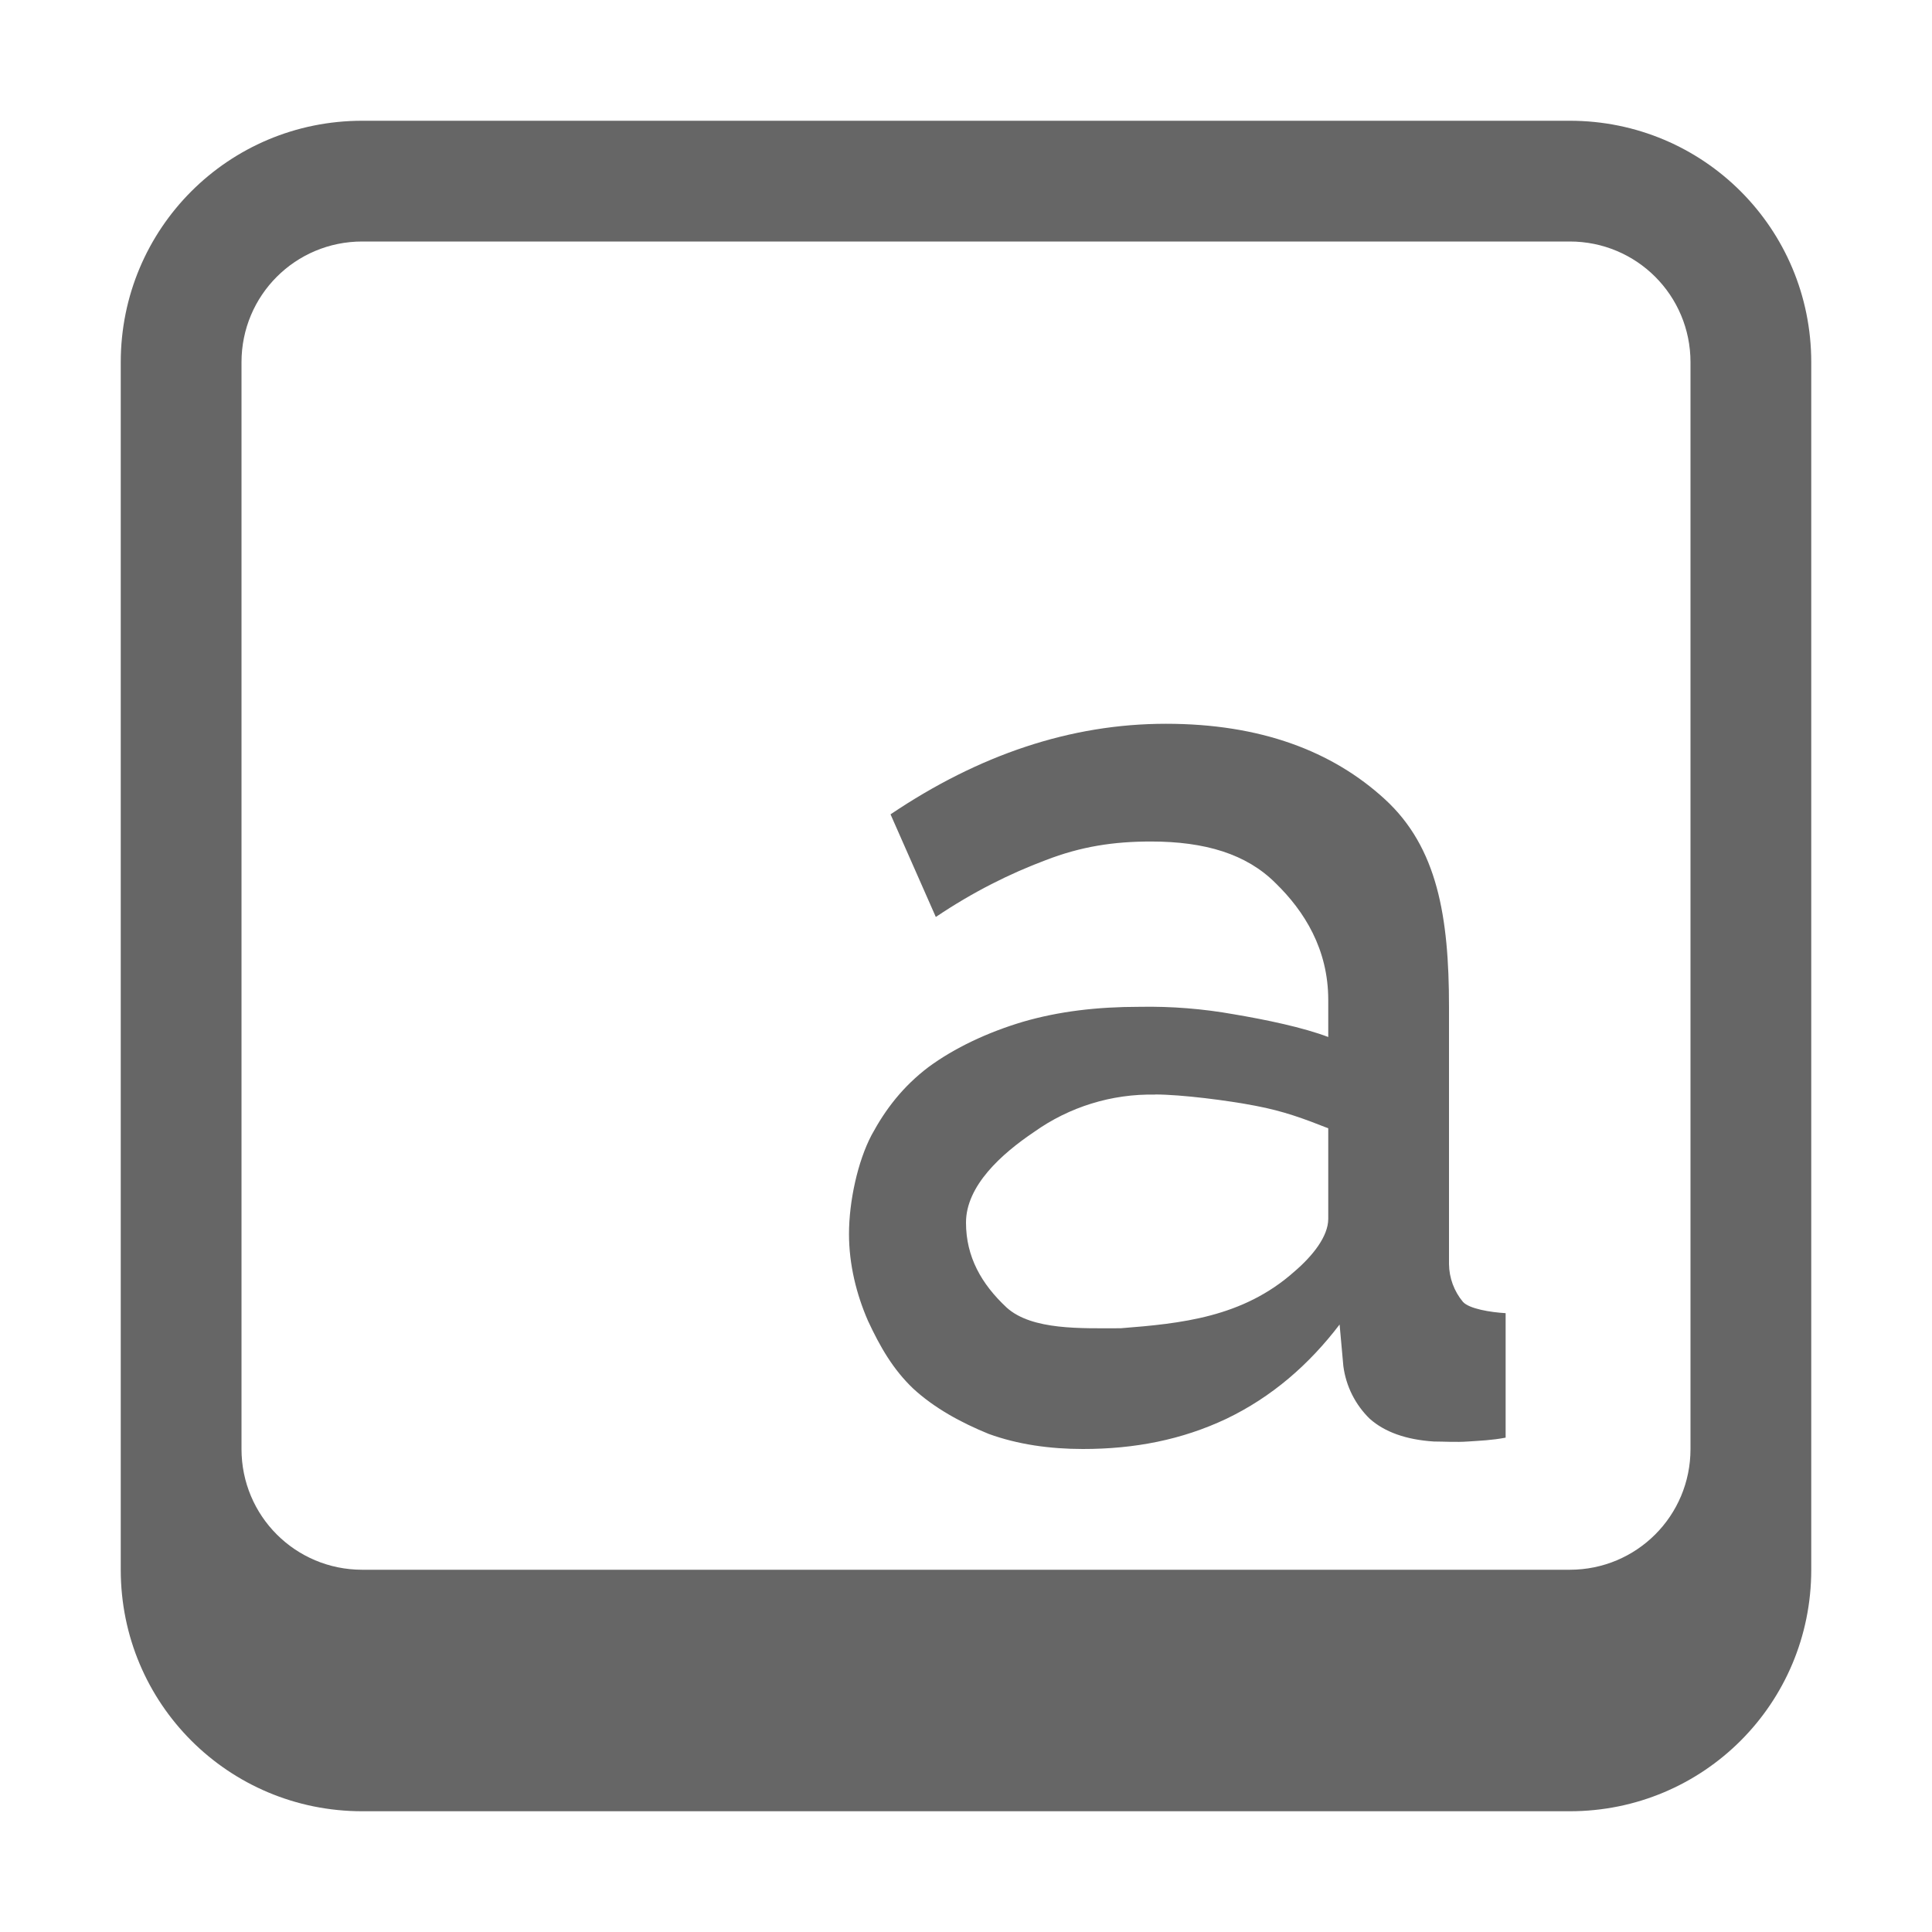
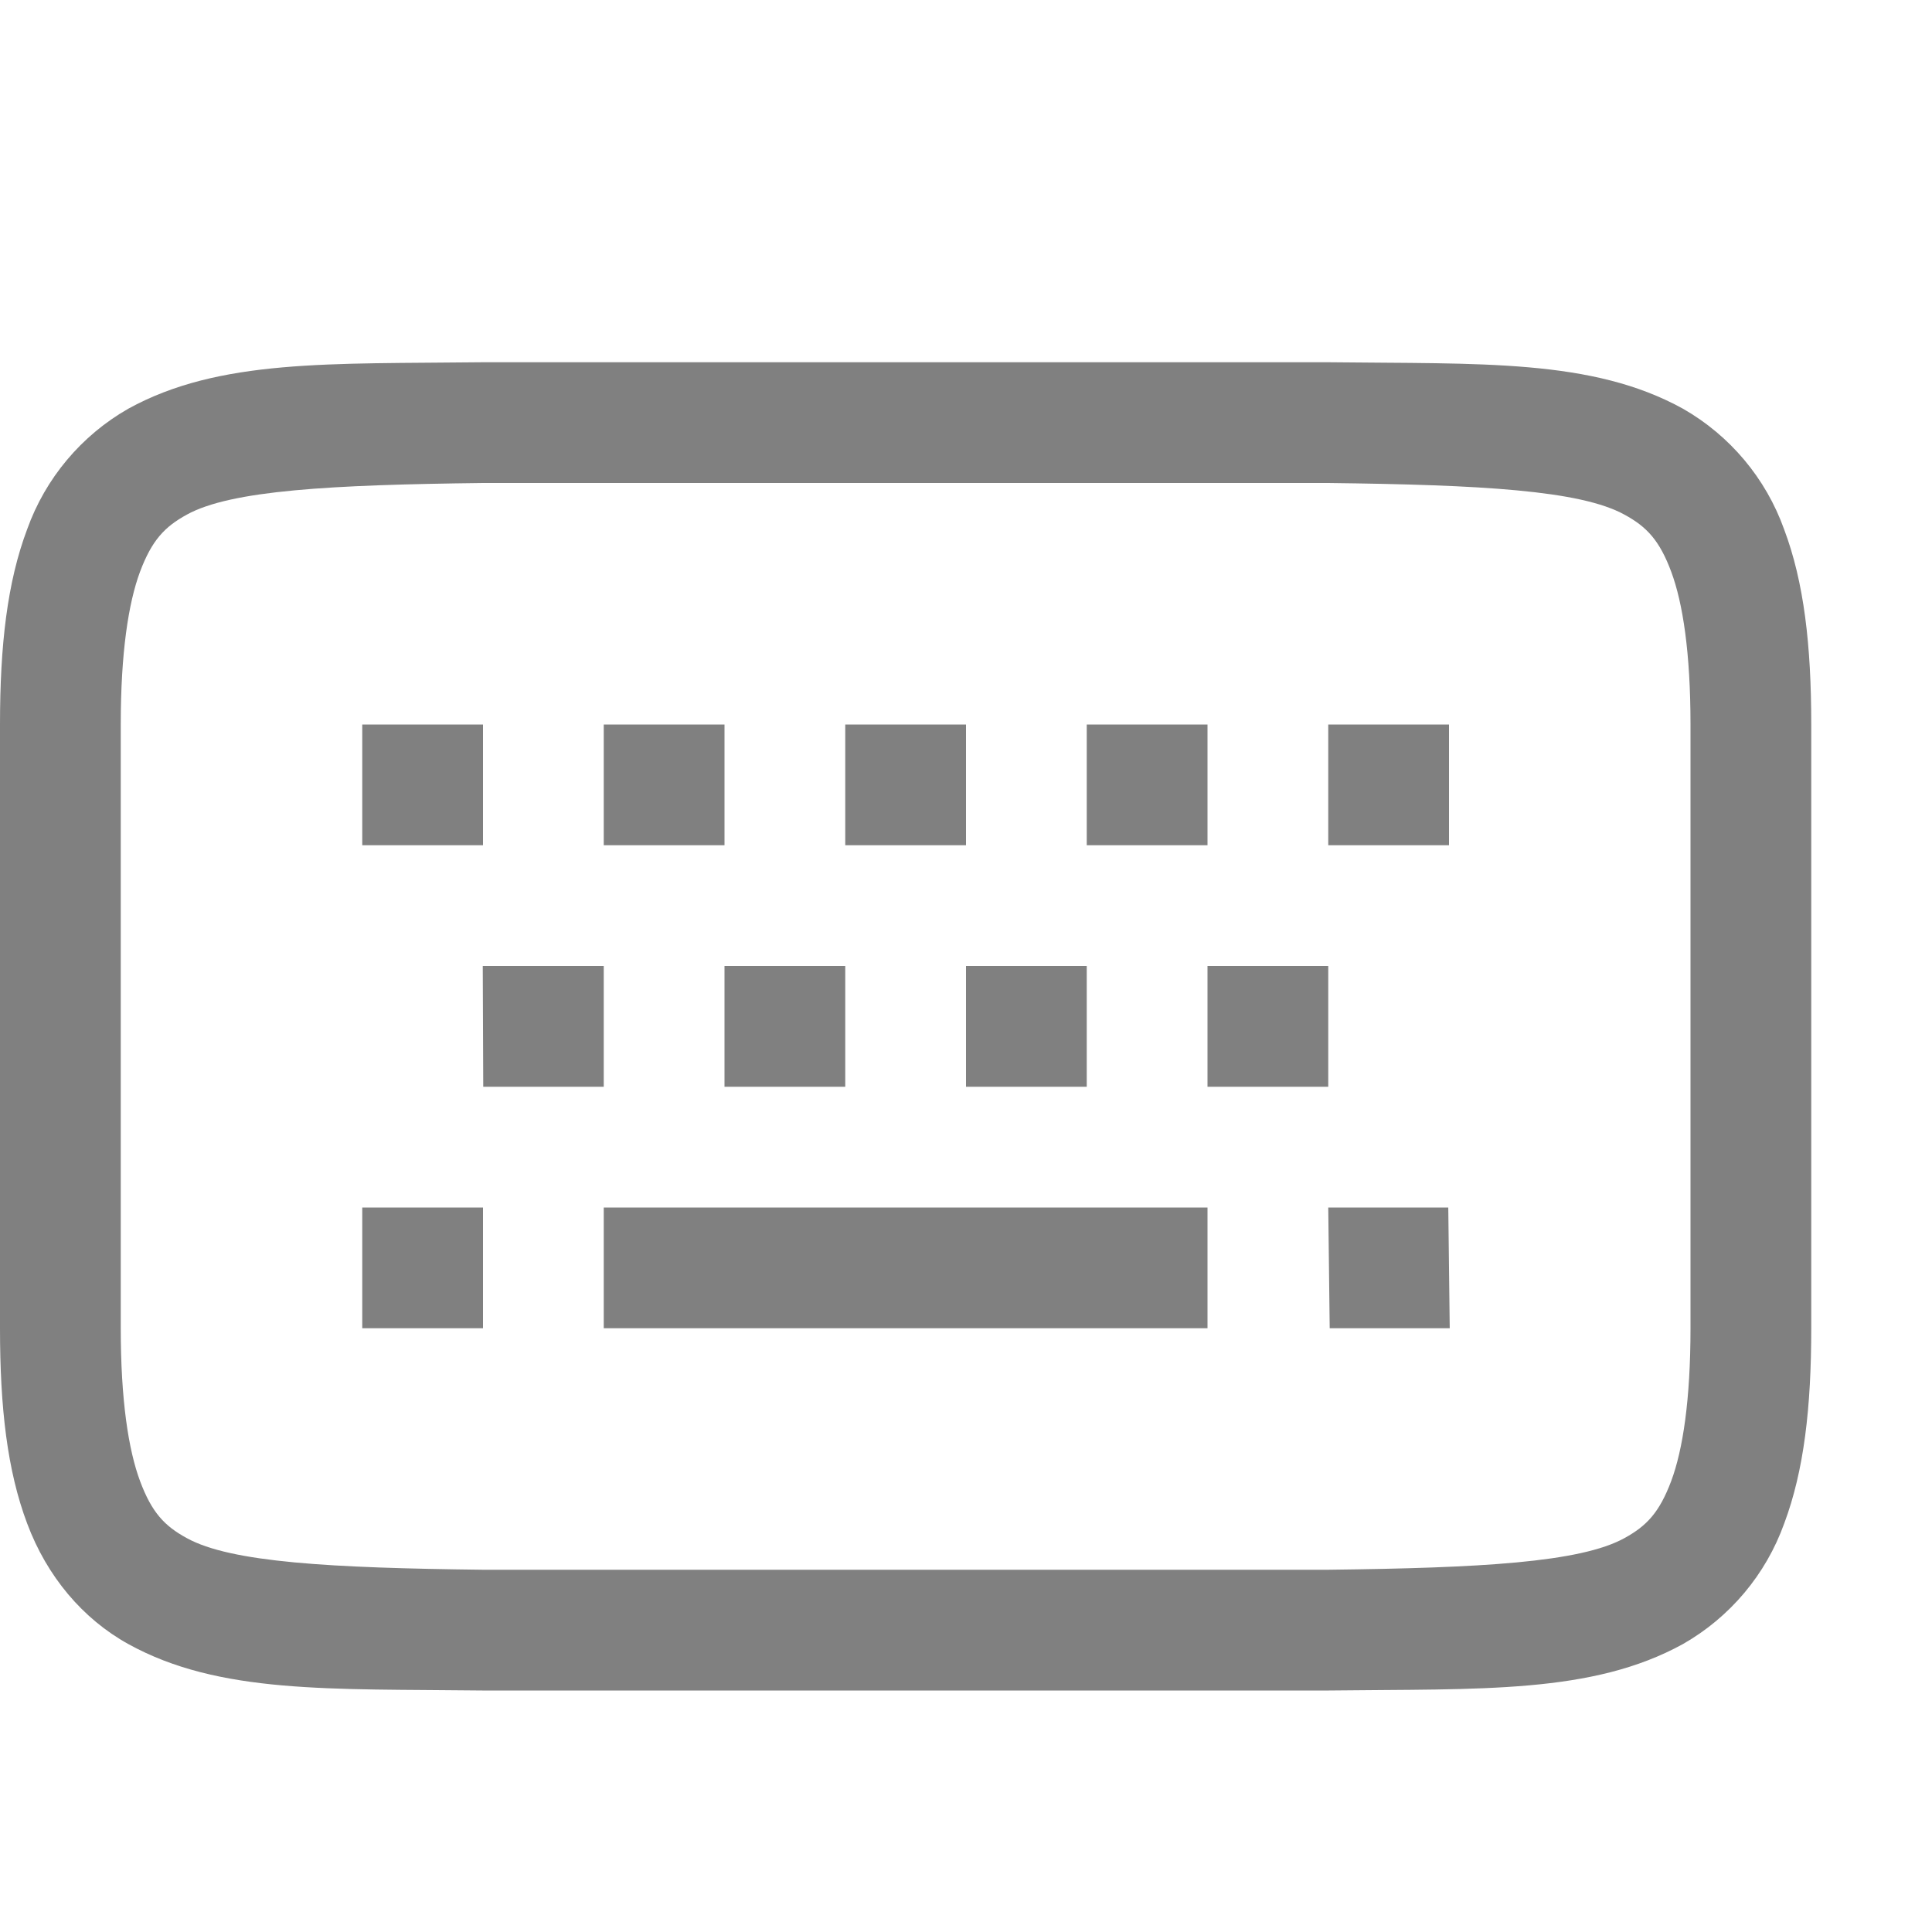
<svg xmlns="http://www.w3.org/2000/svg" height="16" width="16">
-   <g transform="translate(-912 -460)">
-     <path color="#000" d="M915 461c-1.108 0-2 .892-2 2v10c0 1.108.892 2 2 2h10c1.108 0 2-.892 2-2v-10c0-1.108-.892-2-2-2zm0 1h10c.554 0 1 .446 1 1v9c0 .554-.446 1-1 1h-10c-.554 0-1-.446-1-1v-9c0-.554.446-1 1-1zm6.656 3.994c-.79 0-1.549.257-2.281.75l.375.85c.312-.21.616-.36.906-.469.298-.116.57-.156.875-.156.45 0 .792.104 1.032.344.239.232.437.548.437.968v.307c-.21-.08-.52-.144-.781-.188a4.015 4.015 0 0 0-.781-.062c-.356 0-.672.038-.97.125-.29.087-.563.215-.78.375-.21.16-.353.345-.47.562-.115.218-.187.55-.187.819 0 .254.062.501.157.719.101.217.208.403.375.562.174.16.392.28.625.375.239.087.505.125.78.125.429 0 .819-.076 1.188-.25.377-.181.684-.448.938-.781l.031.344a.743.743 0 0 0 .219.437c.123.109.299.173.531.188.08 0 .187.007.281 0 .102-.007.197-.01.313-.032v-1.031c-.124-.007-.303-.036-.354-.094a.498.498 0 0 1-.115-.312v-2.131c0-.747-.096-1.32-.531-1.719-.435-.399-1.03-.625-1.813-.625zm-.09 3.07c.218 0 .608.05.833.094.232.044.398.106.601.186v.75c0 .145-.129.307-.281.437-.427.38-.941.43-1.438.469-.326 0-.734.018-.944-.171-.21-.196-.337-.421-.337-.704 0-.305.294-.569.563-.75a1.67 1.67 0 0 1 1.003-.31z" fill="#666" overflow="visible" style="marker:none" />
+   <g color="#000" transform="translate(-492 -200)">
+     <path d="M495.994 203c-1.258.015-2.179-.03-2.932.385a1.88 1.88 0 0 0-.837.998c-.165.438-.225.96-.225 1.617v5c0 .658.06 1.179.225 1.617.164.439.461.79.837.998.753.416 1.674.37 2.932.385H503.006c1.258-.015 2.179.03 2.932-.385a1.88 1.88 0 0 0 .838-.998c.164-.438.224-.96.224-1.617v-5c0-.658-.06-1.179-.225-1.617a1.88 1.88 0 0 0-.837-.998c-.753-.416-1.674-.37-2.932-.385H495.998zm.006 1h7c1.259.015 2.087.06 2.453.262.184.1.29.212.387.472.097.26.16.674.16 1.266v5c0 .592-.063 1.006-.16 1.266-.098.26-.203.371-.387.472-.366.202-1.194.247-2.453.262h-7c-1.259-.015-2.087-.06-2.453-.262-.184-.1-.29-.212-.387-.472-.097-.26-.16-.674-.16-1.266v-5c0-.592.063-1.006.16-1.266.098-.26.203-.371.387-.472.366-.202 1.194-.247 2.453-.262z" fill="gray" font-family="sans-serif" font-weight="400" overflow="visible" style="line-height:normal;font-variant-ligatures:normal;font-variant-position:normal;font-variant-caps:normal;font-variant-numeric:normal;font-variant-alternates:normal;font-feature-settings:normal;text-indent:0;text-align:start;text-decoration-line:none;text-decoration-style:solid;text-decoration-color:#000;text-transform:none;text-orientation:mixed;shape-padding:0;isolation:auto;mix-blend-mode:normal;marker:none" white-space="normal" />
+     <path d="M495 206v1h1v-1zm2 0v1h1v-1zm2 0v1h1v-1zm2 0v1h1v-1zm2 0v1h1v-1zm-7.002 2l.004 1H497v-1zm2.002 0v1h1v-1zm2 0v1h1v-1zm2 0v1h1v-1zm-7 2v1h1v-1zm2 0v1h5v-1zm6 0l.012 1h.994l-.012-1z" fill="gray" fill-rule="evenodd" font-family="sans-serif" font-weight="400" overflow="visible" style="line-height:normal;font-variant-ligatures:normal;font-variant-position:normal;font-variant-caps:normal;font-variant-numeric:normal;font-variant-alternates:normal;font-feature-settings:normal;text-indent:0;text-align:start;text-decoration-line:none;text-decoration-style:solid;text-decoration-color:#000;text-transform:none;text-orientation:mixed;shape-padding:0;isolation:auto;mix-blend-mode:normal" white-space="normal" />
  </g>
</svg>
